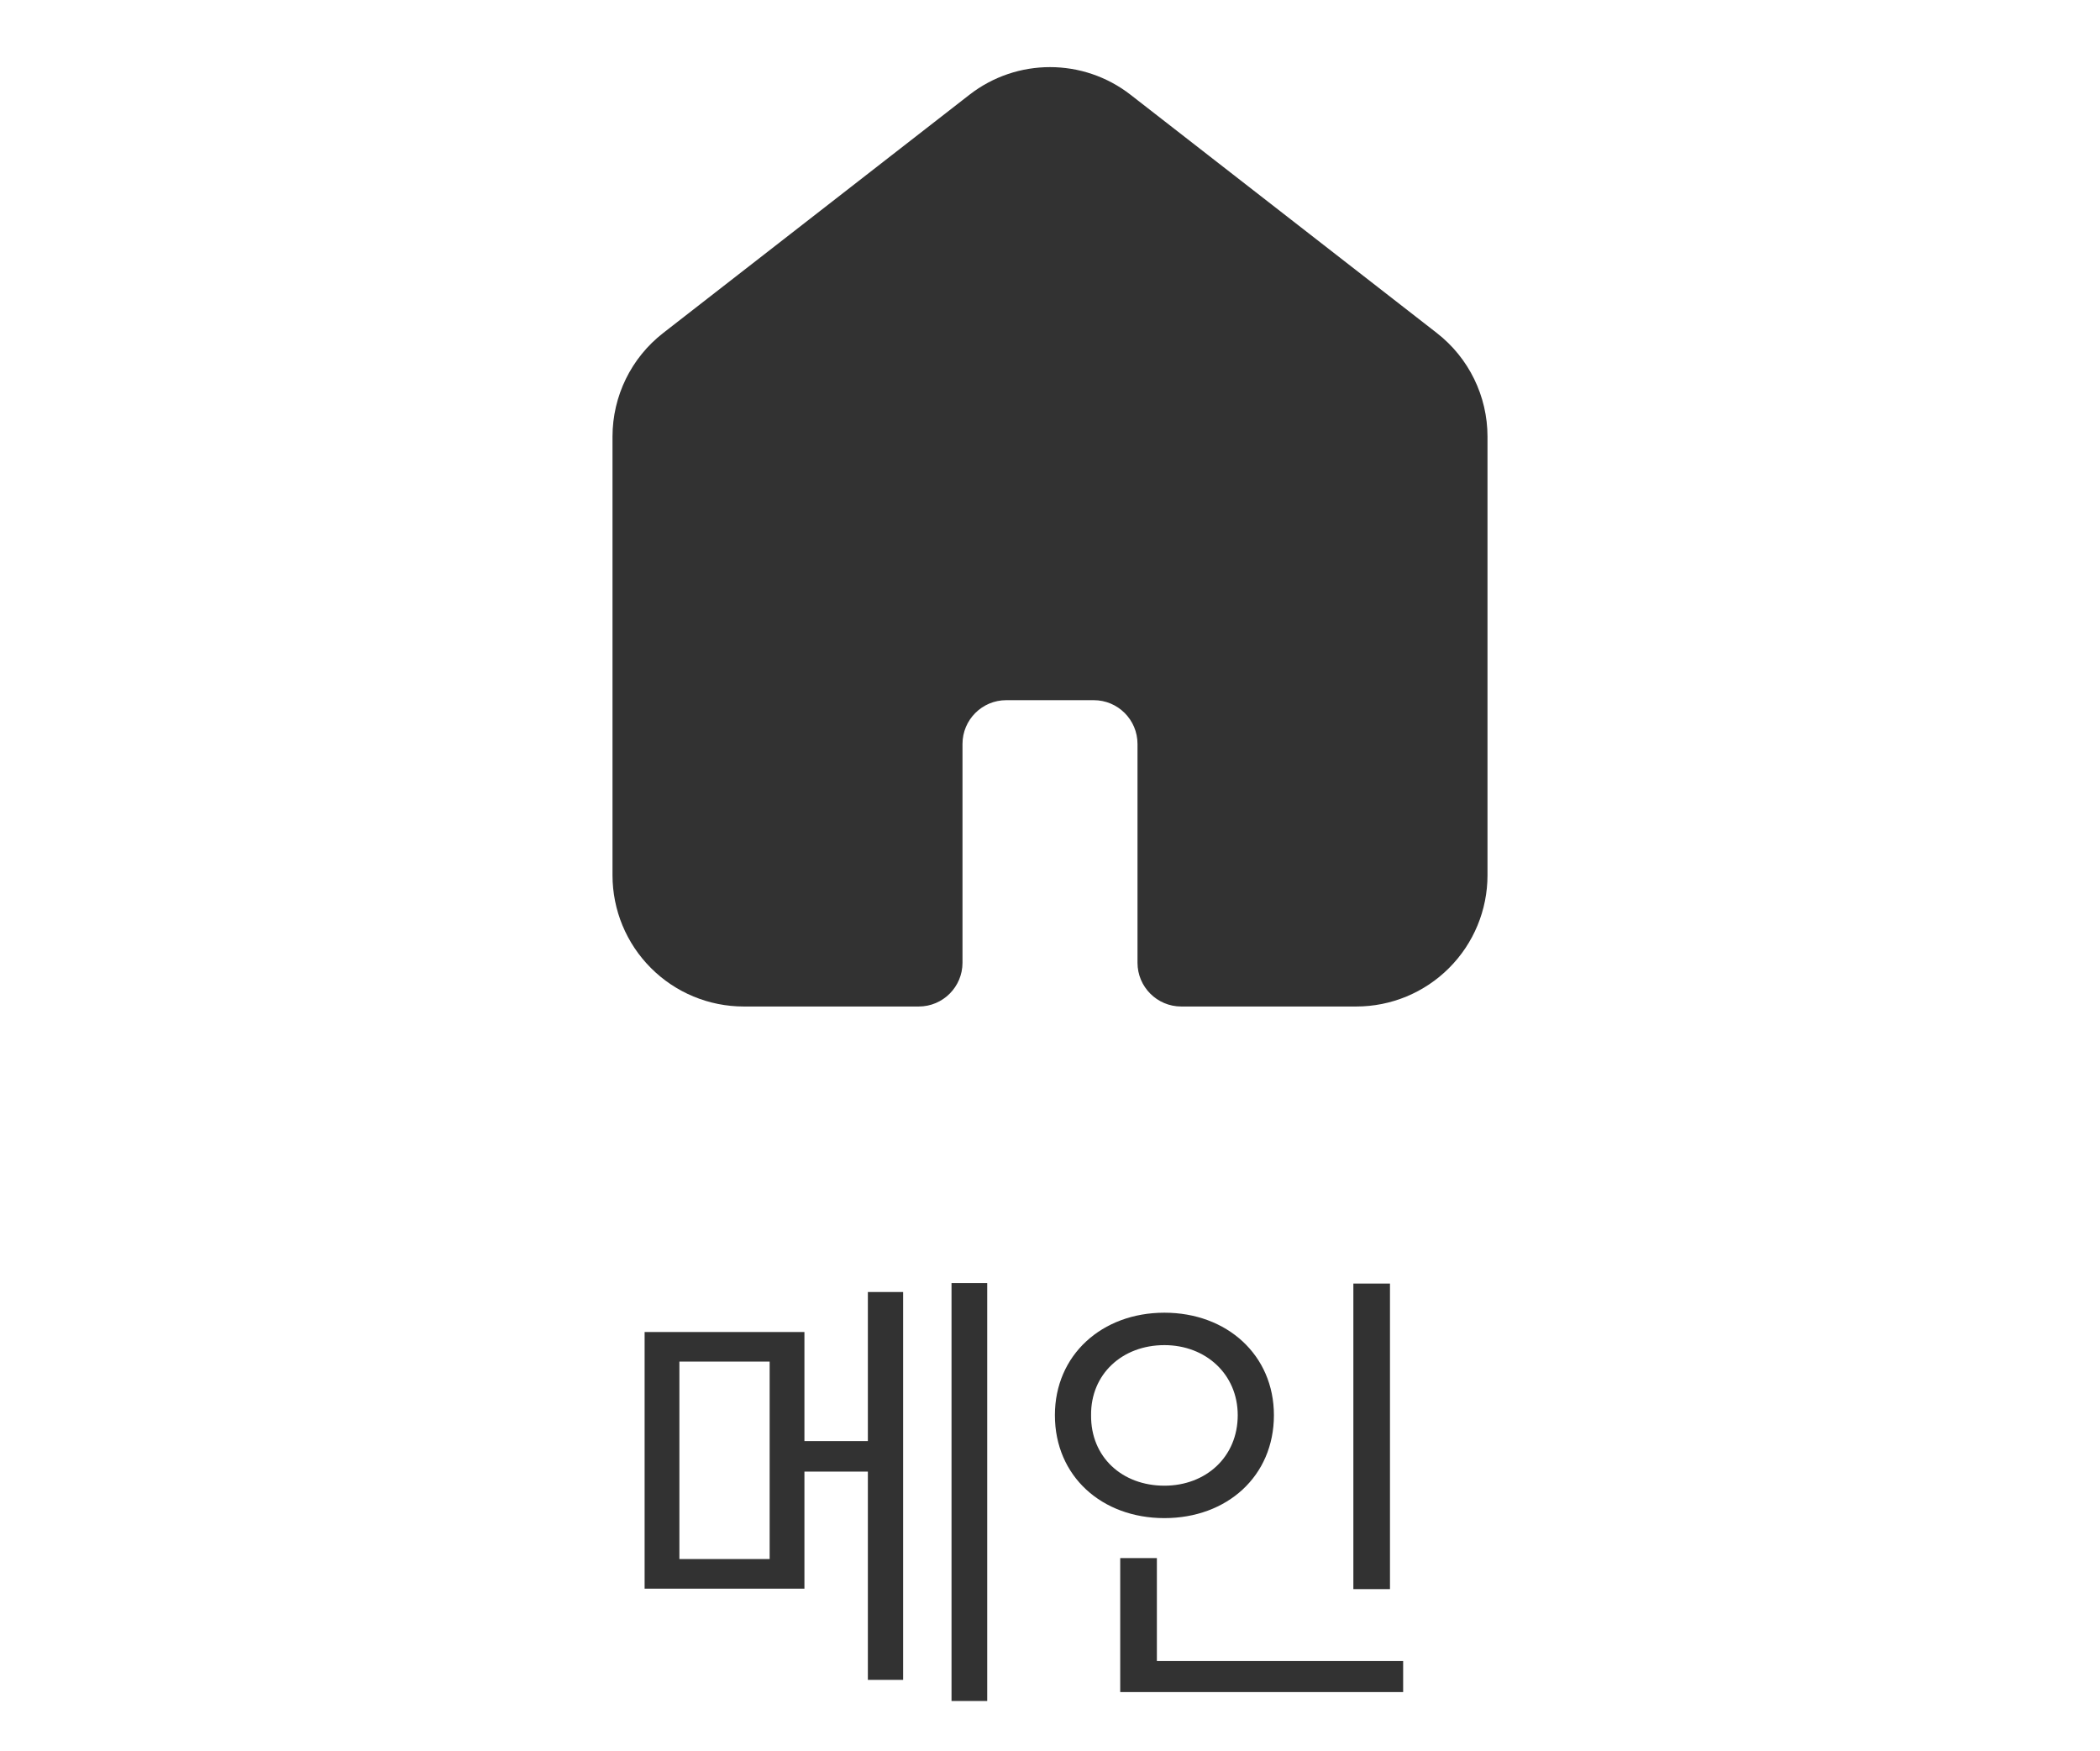
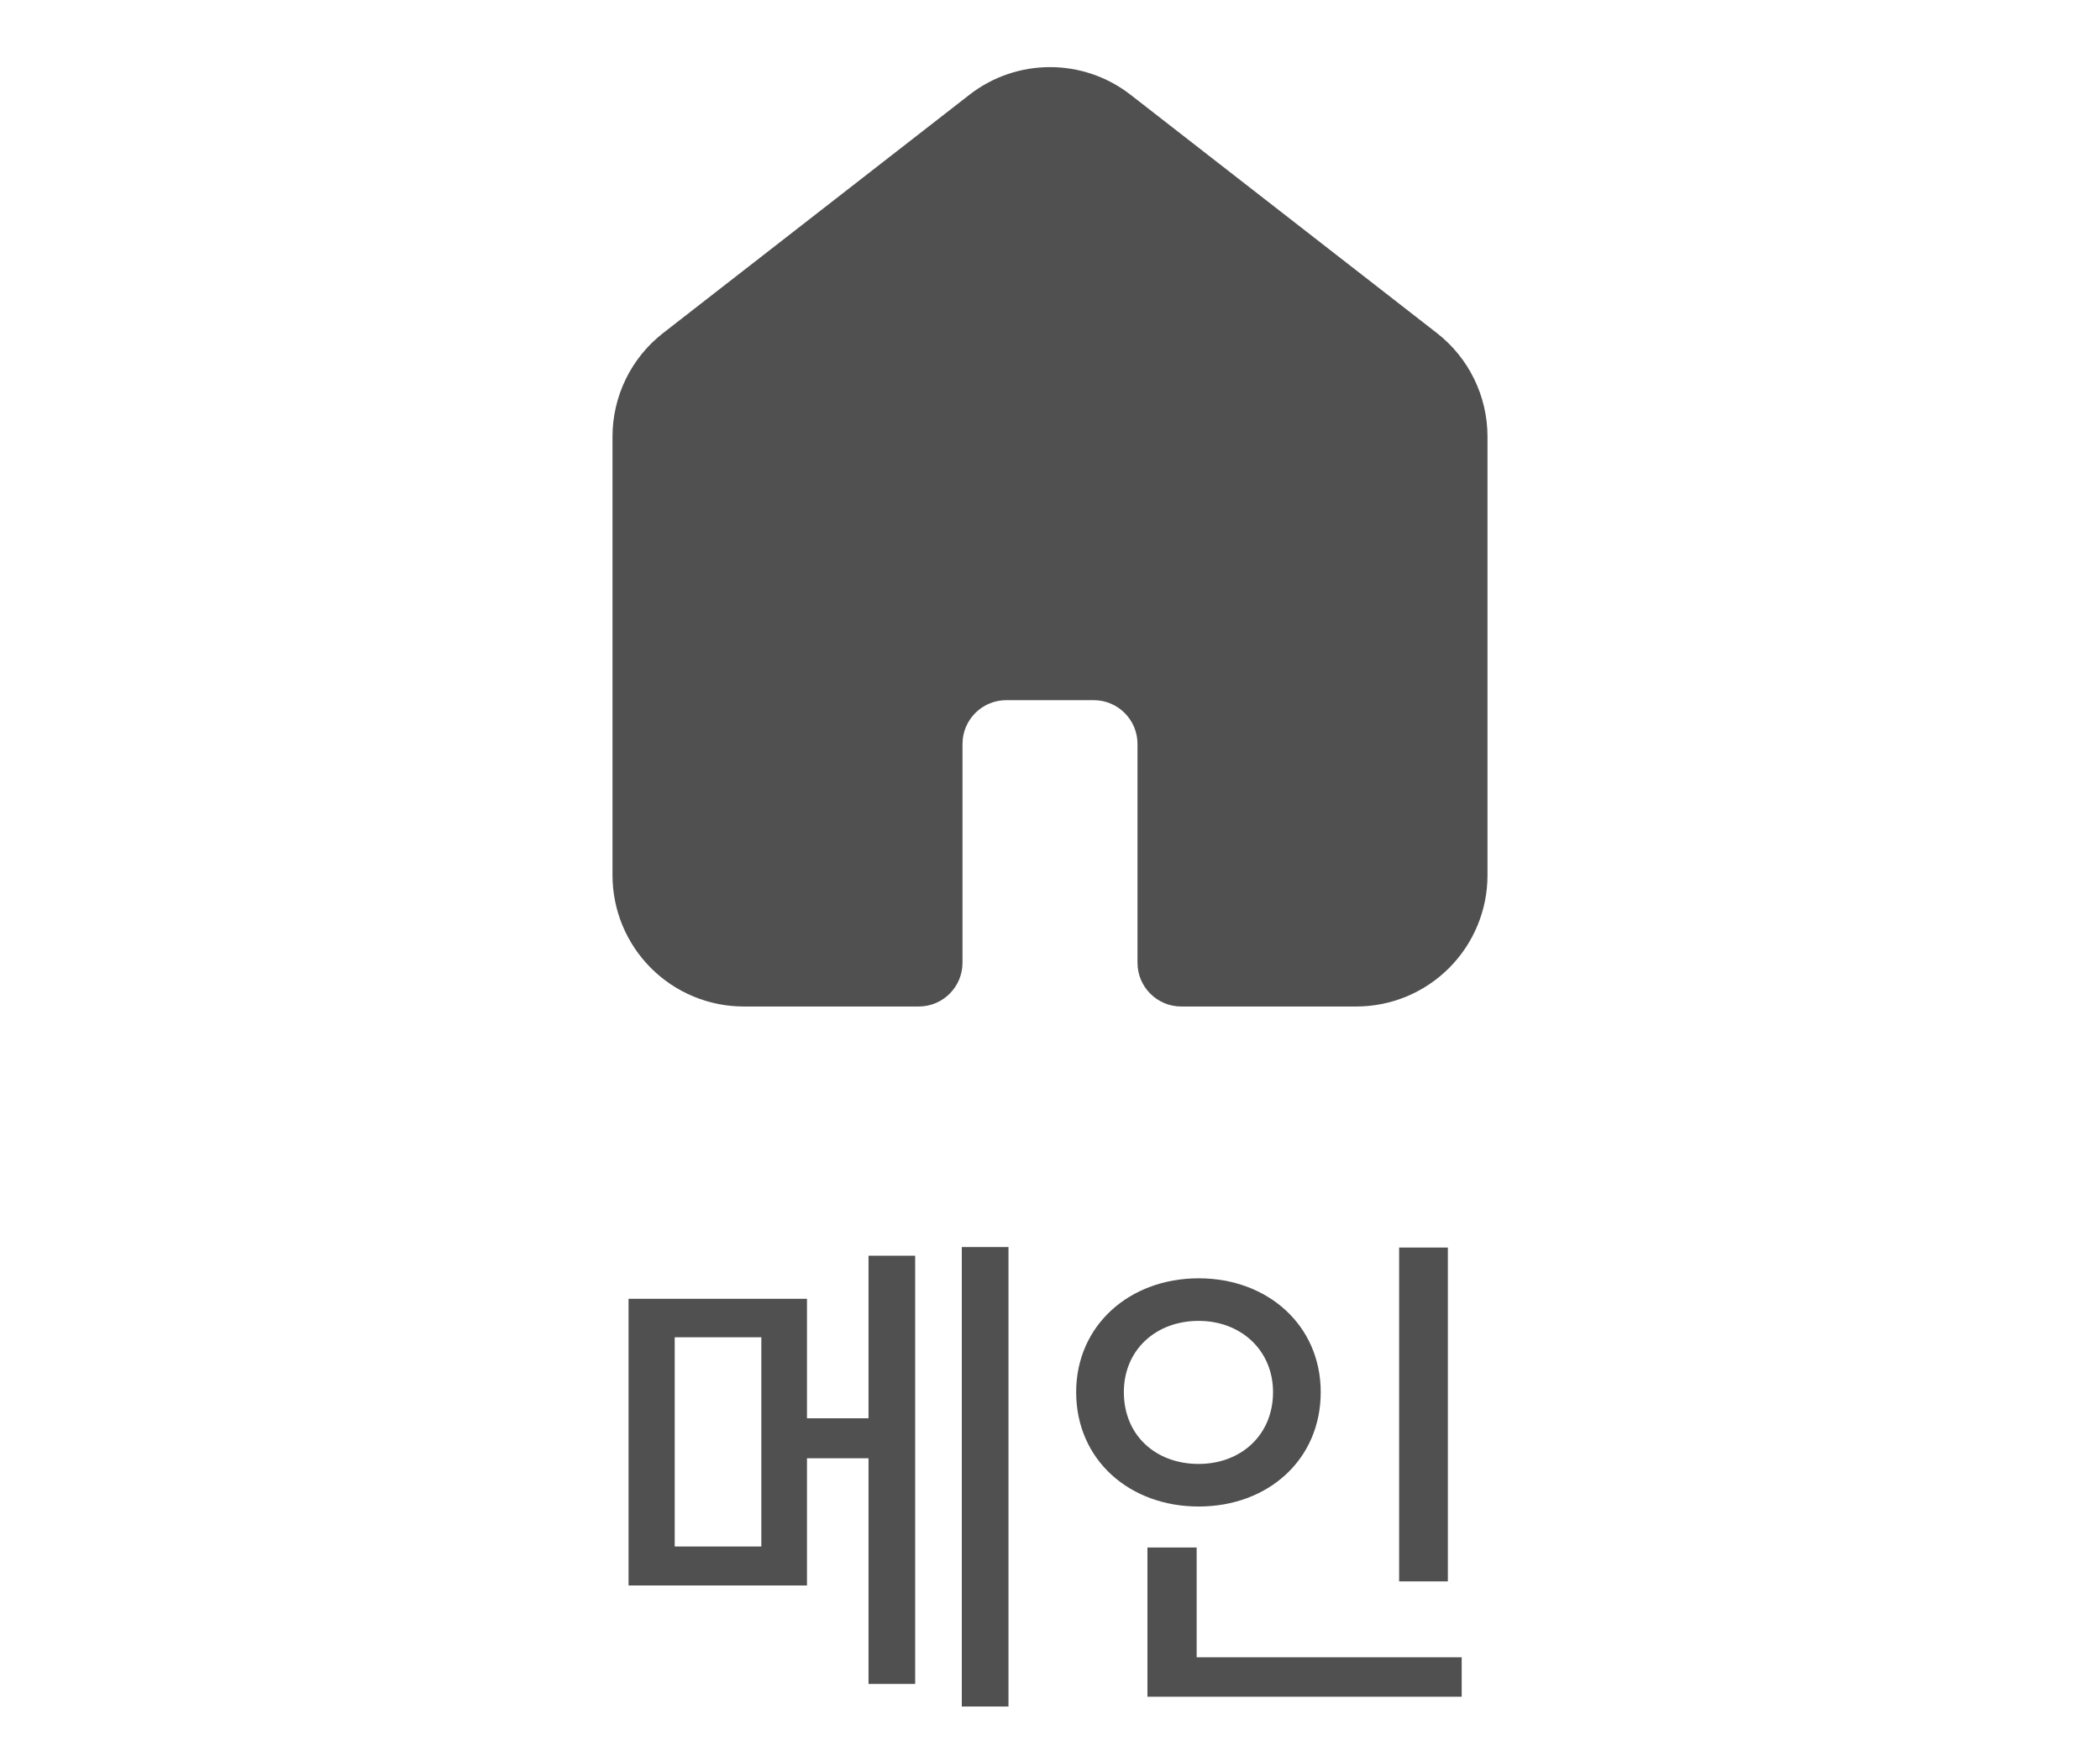
<svg xmlns="http://www.w3.org/2000/svg" width="48" height="40" viewBox="0 0 48 40" fill="none">
-   <path d="M18.387 30.438V32.93H19.837V29.524H20.643V38.387H19.837V33.628H18.387V36.303H14.734V30.438H18.387ZM15.529 31.114V35.626H17.592V31.114H15.529ZM22.565 29.32V38.87H21.749V29.32H22.565ZM31.771 29.331V36.313H30.934V29.331H31.771ZM32.072 37.957V38.666H25.605V35.605H26.443V37.957H32.072ZM26.615 29.997C28.044 29.997 29.118 30.964 29.118 32.339C29.118 33.735 28.044 34.691 26.615 34.691C25.186 34.691 24.112 33.735 24.112 32.339C24.112 30.964 25.186 29.997 26.615 29.997ZM26.615 30.738C25.648 30.738 24.929 31.404 24.939 32.339C24.929 33.295 25.648 33.95 26.615 33.95C27.561 33.95 28.291 33.295 28.291 32.339C28.291 31.404 27.561 30.738 26.615 30.738Z" fill="#323232" />
-   <path fill-rule="evenodd" clip-rule="evenodd" d="M15.772 8.399C15.285 8.778 15 9.361 15 9.978V20C15 20.53 15.211 21.039 15.586 21.414C15.961 21.789 16.47 22 17 22H21V17C21 15.895 21.895 15 23 15H25C26.105 15 27 15.895 27 17V22H31C31.53 22 32.039 21.789 32.414 21.414C32.789 21.039 33 20.53 33 20V9.978C33 9.361 32.715 8.778 32.228 8.399L25.228 2.955C24.506 2.393 23.494 2.393 22.772 2.955L15.772 8.399Z" fill="#323232" />
-   <path d="M15.772 8.399L15.158 7.61H15.158L15.772 8.399ZM15.586 21.414L14.879 22.121L14.879 22.121L15.586 21.414ZM21 22V23C21.552 23 22 22.552 22 22H21ZM27 22H26C26 22.552 26.448 23 27 23V22ZM32.414 21.414L33.121 22.121L33.121 22.121L32.414 21.414ZM32.228 8.399L32.842 7.61V7.61L32.228 8.399ZM25.228 2.955L25.842 2.166V2.166L25.228 2.955ZM22.772 2.955L23.386 3.744L22.772 2.955ZM16 9.978C16 9.67 16.142 9.378 16.386 9.189L15.158 7.61C14.427 8.178 14 9.052 14 9.978H16ZM16 20V9.978H14V20H16ZM16.293 20.707C16.105 20.52 16 20.265 16 20H14C14 20.796 14.316 21.559 14.879 22.121L16.293 20.707ZM17 21C16.735 21 16.48 20.895 16.293 20.707L14.879 22.121C15.441 22.684 16.204 23 17 23V21ZM21 21H17V23H21V21ZM22 22V17H20V22H22ZM22 17C22 16.448 22.448 16 23 16V14C21.343 14 20 15.343 20 17H22ZM23 16H25V14H23V16ZM25 16C25.552 16 26 16.448 26 17H28C28 15.343 26.657 14 25 14V16ZM26 17V22H28V17H26ZM31 21H27V23H31V21ZM31.707 20.707C31.52 20.895 31.265 21 31 21V23C31.796 23 32.559 22.684 33.121 22.121L31.707 20.707ZM32 20C32 20.265 31.895 20.52 31.707 20.707L33.121 22.121C33.684 21.559 34 20.796 34 20H32ZM32 9.978V20H34V9.978H32ZM31.614 9.189C31.858 9.378 32 9.67 32 9.978H34C34 9.052 33.573 8.178 32.842 7.61L31.614 9.189ZM24.614 3.744L31.614 9.189L32.842 7.61L25.842 2.166L24.614 3.744ZM23.386 3.744C23.747 3.463 24.253 3.463 24.614 3.744L25.842 2.166C24.759 1.323 23.241 1.323 22.158 2.166L23.386 3.744ZM16.386 9.189L23.386 3.744L22.158 2.166L15.158 7.61L16.386 9.189Z" fill="#323232" />
+   <path d="M18.445 29.68V32.41H19.852V28.695H20.918V38.48H19.852V33.324H18.445V36.23H14.367V29.68H18.445ZM15.422 30.559V35.34H17.402V30.559H15.422ZM23.051 28.496V38.996H21.984V28.496H23.051ZM33.094 28.508V36.137H31.98V28.508H33.094ZM33.41 37.871V38.773H26.227V35.363H27.352V37.871H33.41ZM27.398 29.211C28.98 29.211 30.188 30.289 30.188 31.812C30.188 33.359 28.98 34.426 27.398 34.426C25.816 34.426 24.598 33.359 24.598 31.812C24.598 30.289 25.816 29.211 27.398 29.211ZM27.398 30.184C26.414 30.184 25.688 30.852 25.688 31.812C25.688 32.797 26.414 33.453 27.398 33.453C28.359 33.453 29.098 32.797 29.098 31.812C29.098 30.852 28.359 30.184 27.398 30.184Z" fill="#505050" />
+   <path fill-rule="evenodd" clip-rule="evenodd" d="M15.772 8.399C15.285 8.778 15 9.361 15 9.978V20C15 20.53 15.211 21.039 15.586 21.414C15.961 21.789 16.47 22 17 22H21V17C21 15.895 21.895 15 23 15H25C26.105 15 27 15.895 27 17V22H31C31.53 22 32.039 21.789 32.414 21.414C32.789 21.039 33 20.53 33 20V9.978C33 9.361 32.715 8.778 32.228 8.399L25.228 2.955C24.506 2.393 23.494 2.393 22.772 2.955L15.772 8.399Z" fill="#505050" />
+   <path d="M15.772 8.399L15.158 7.61H15.158L15.772 8.399ZM15.586 21.414L14.879 22.121L14.879 22.121L15.586 21.414ZM21 22V23C21.552 23 22 22.552 22 22H21ZM27 22H26C26 22.552 26.448 23 27 23V22ZM32.414 21.414L33.121 22.121L33.121 22.121L32.414 21.414ZM32.228 8.399L32.842 7.61V7.61L32.228 8.399ZM25.228 2.955L25.842 2.166V2.166L25.228 2.955ZM22.772 2.955L23.386 3.744L22.772 2.955ZM15 9.978H16C16 9.67 16.142 9.378 16.386 9.189L15.772 8.399L15.158 7.61C14.427 8.178 14 9.052 14 9.978H15ZM15 20H16V9.978H15H14V20H15ZM15.586 21.414L16.293 20.707C16.105 20.52 16 20.265 16 20H15H14C14 20.796 14.316 21.559 14.879 22.121L15.586 21.414ZM17 22V21C16.735 21 16.48 20.895 16.293 20.707L15.586 21.414L14.879 22.121C15.441 22.684 16.204 23 17 23V22ZM21 22V21H17V22V23H21V22ZM21 22H22V17H21H20V22H21ZM21 17H22C22 16.448 22.448 16 23 16V15V14C21.343 14 20 15.343 20 17H21ZM23 15V16H25V15V14H23V15ZM25 15V16C25.552 16 26 16.448 26 17H27H28C28 15.343 26.657 14 25 14V15ZM27 17H26V22H27H28V17H27ZM31 22V21H27V22V23H31V22ZM32.414 21.414L31.707 20.707C31.52 20.895 31.265 21 31 21V22V23C31.796 23 32.559 22.684 33.121 22.121L32.414 21.414ZM33 20H32C32 20.265 31.895 20.52 31.707 20.707L32.414 21.414L33.121 22.121C33.684 21.559 34 20.796 34 20H33ZM33 9.978H32V20H33H34V9.978H33ZM32.228 8.399L31.614 9.189C31.858 9.378 32 9.67 32 9.978H33H34C34 9.052 33.573 8.178 32.842 7.61L32.228 8.399ZM25.228 2.955L24.614 3.744L31.614 9.189L32.228 8.399L32.842 7.61L25.842 2.166L25.228 2.955ZM22.772 2.955L23.386 3.744C23.747 3.463 24.253 3.463 24.614 3.744L25.228 2.955L25.842 2.166C24.759 1.323 23.241 1.323 22.158 2.166L22.772 2.955ZM15.772 8.399L16.386 9.189L23.386 3.744L22.772 2.955L22.158 2.166L15.158 7.61L15.772 8.399Z" fill="#505050" />
</svg>
